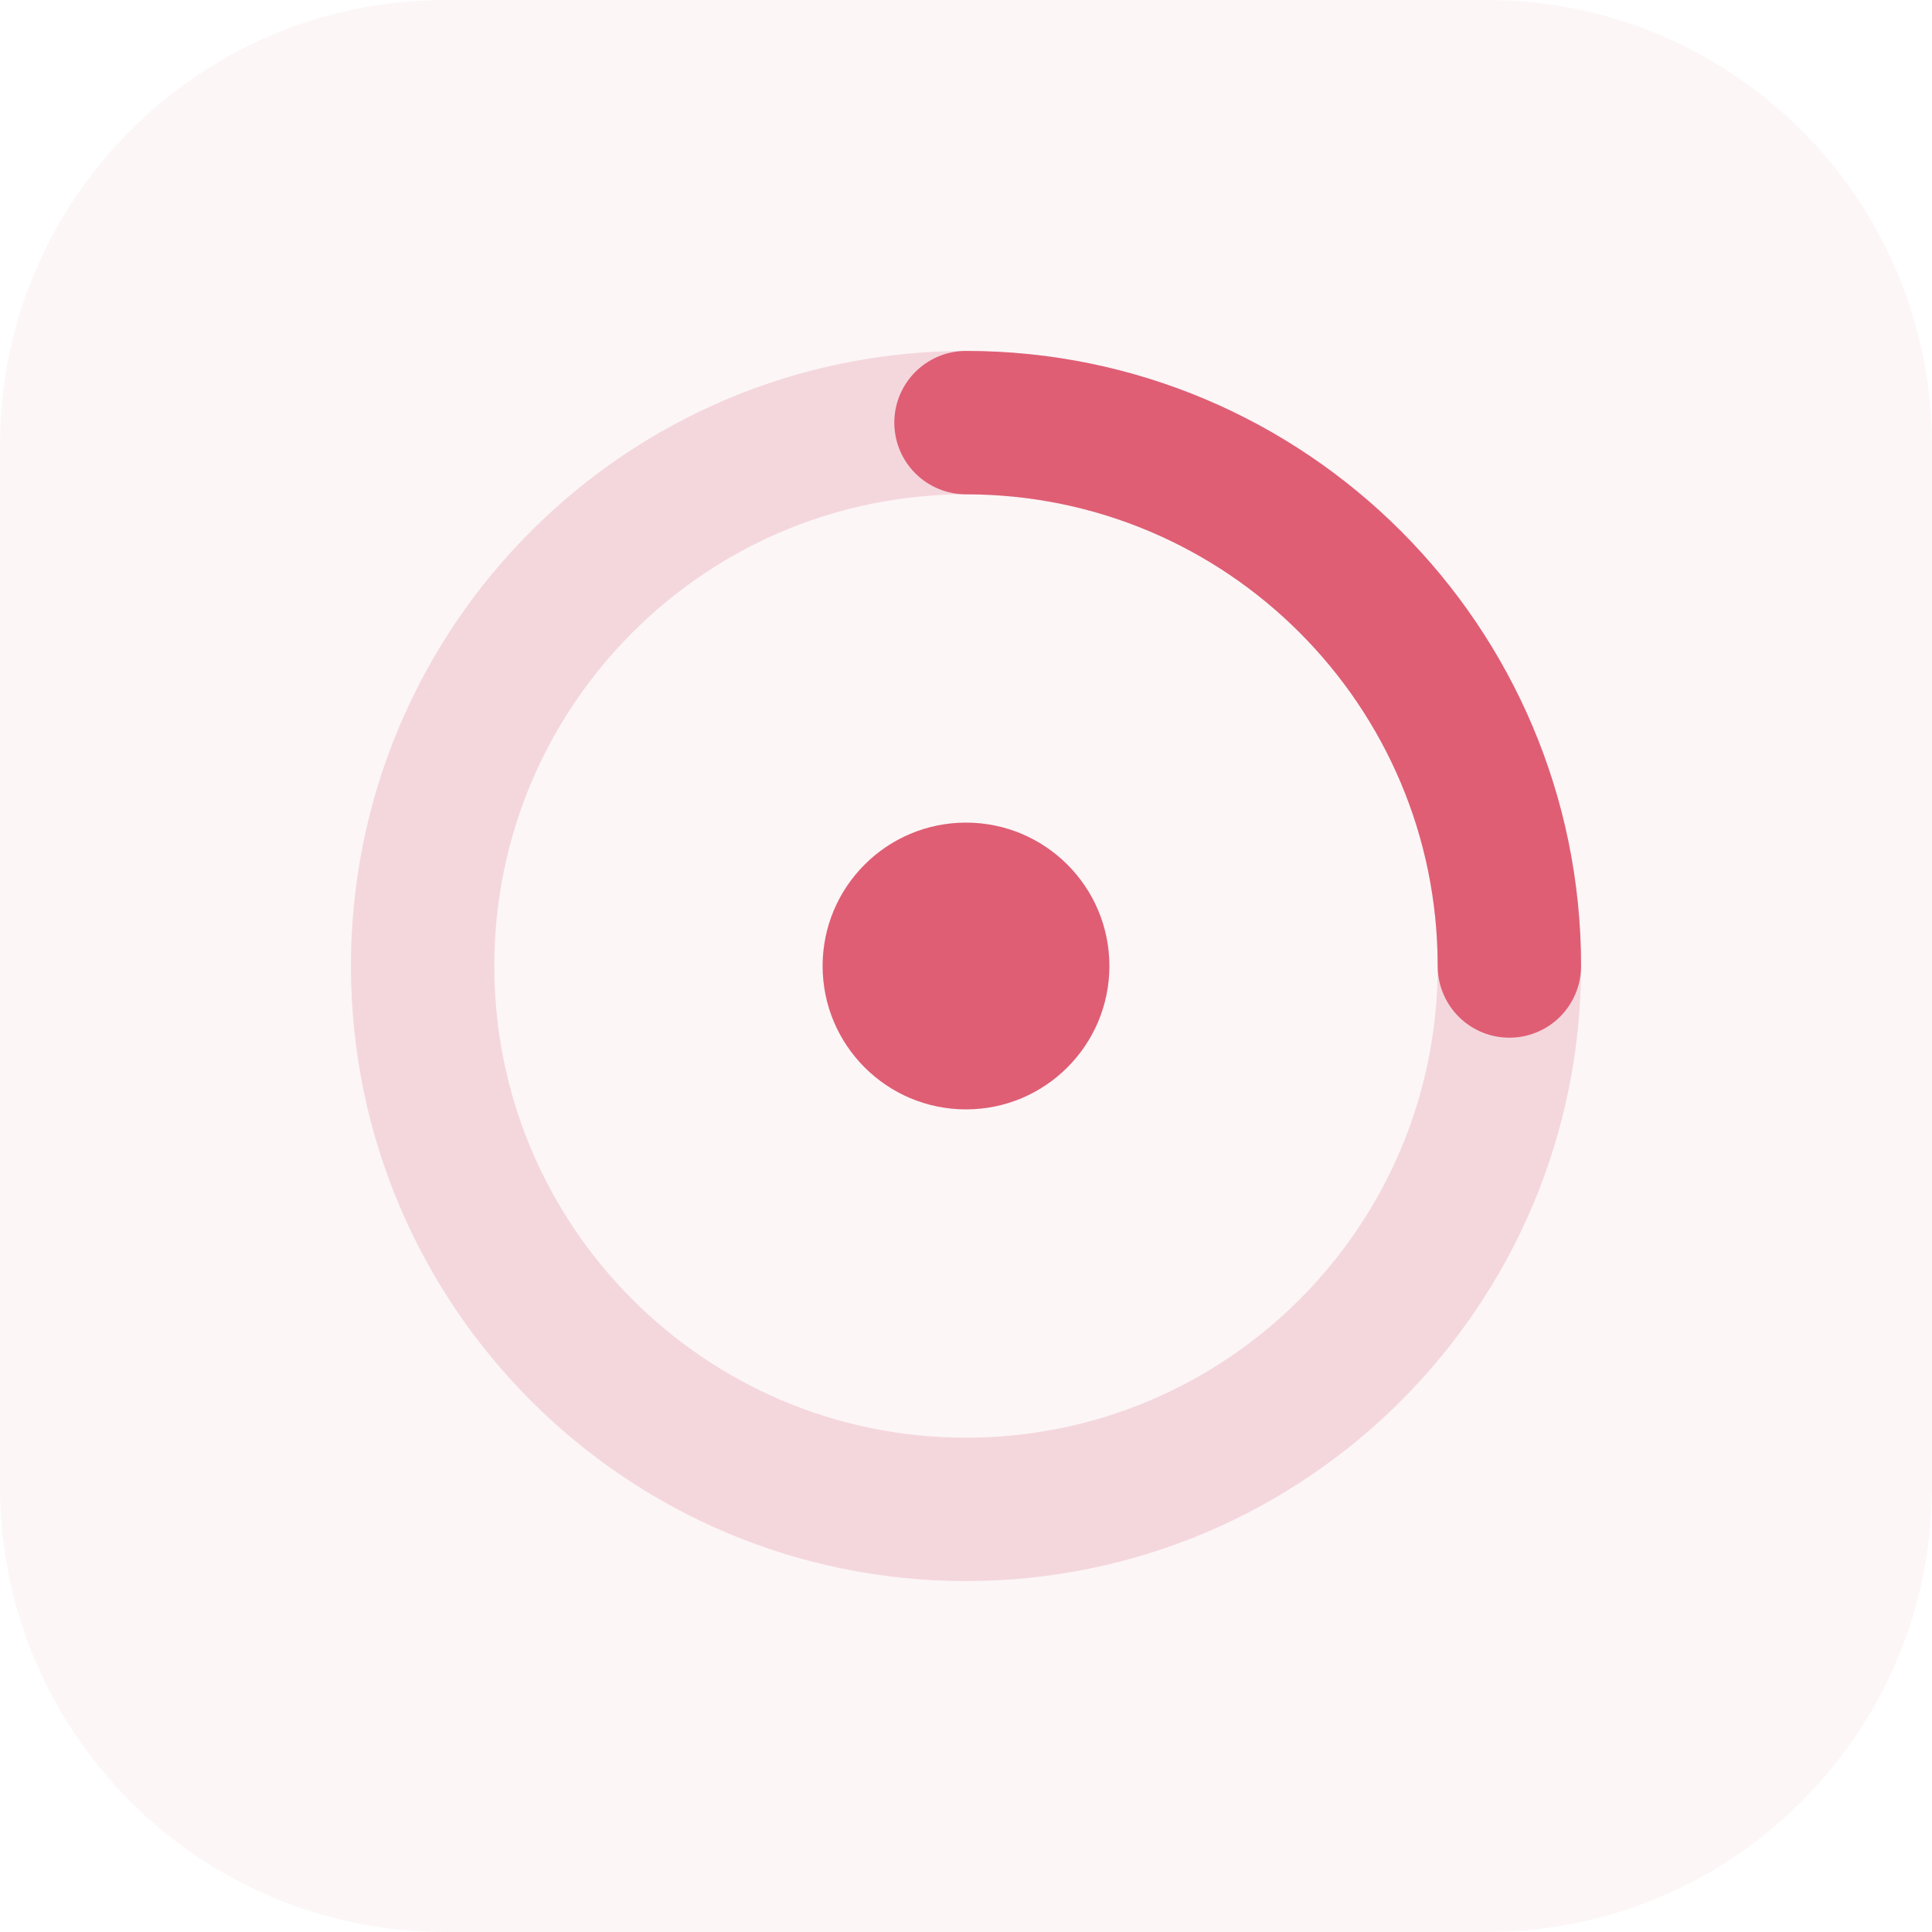
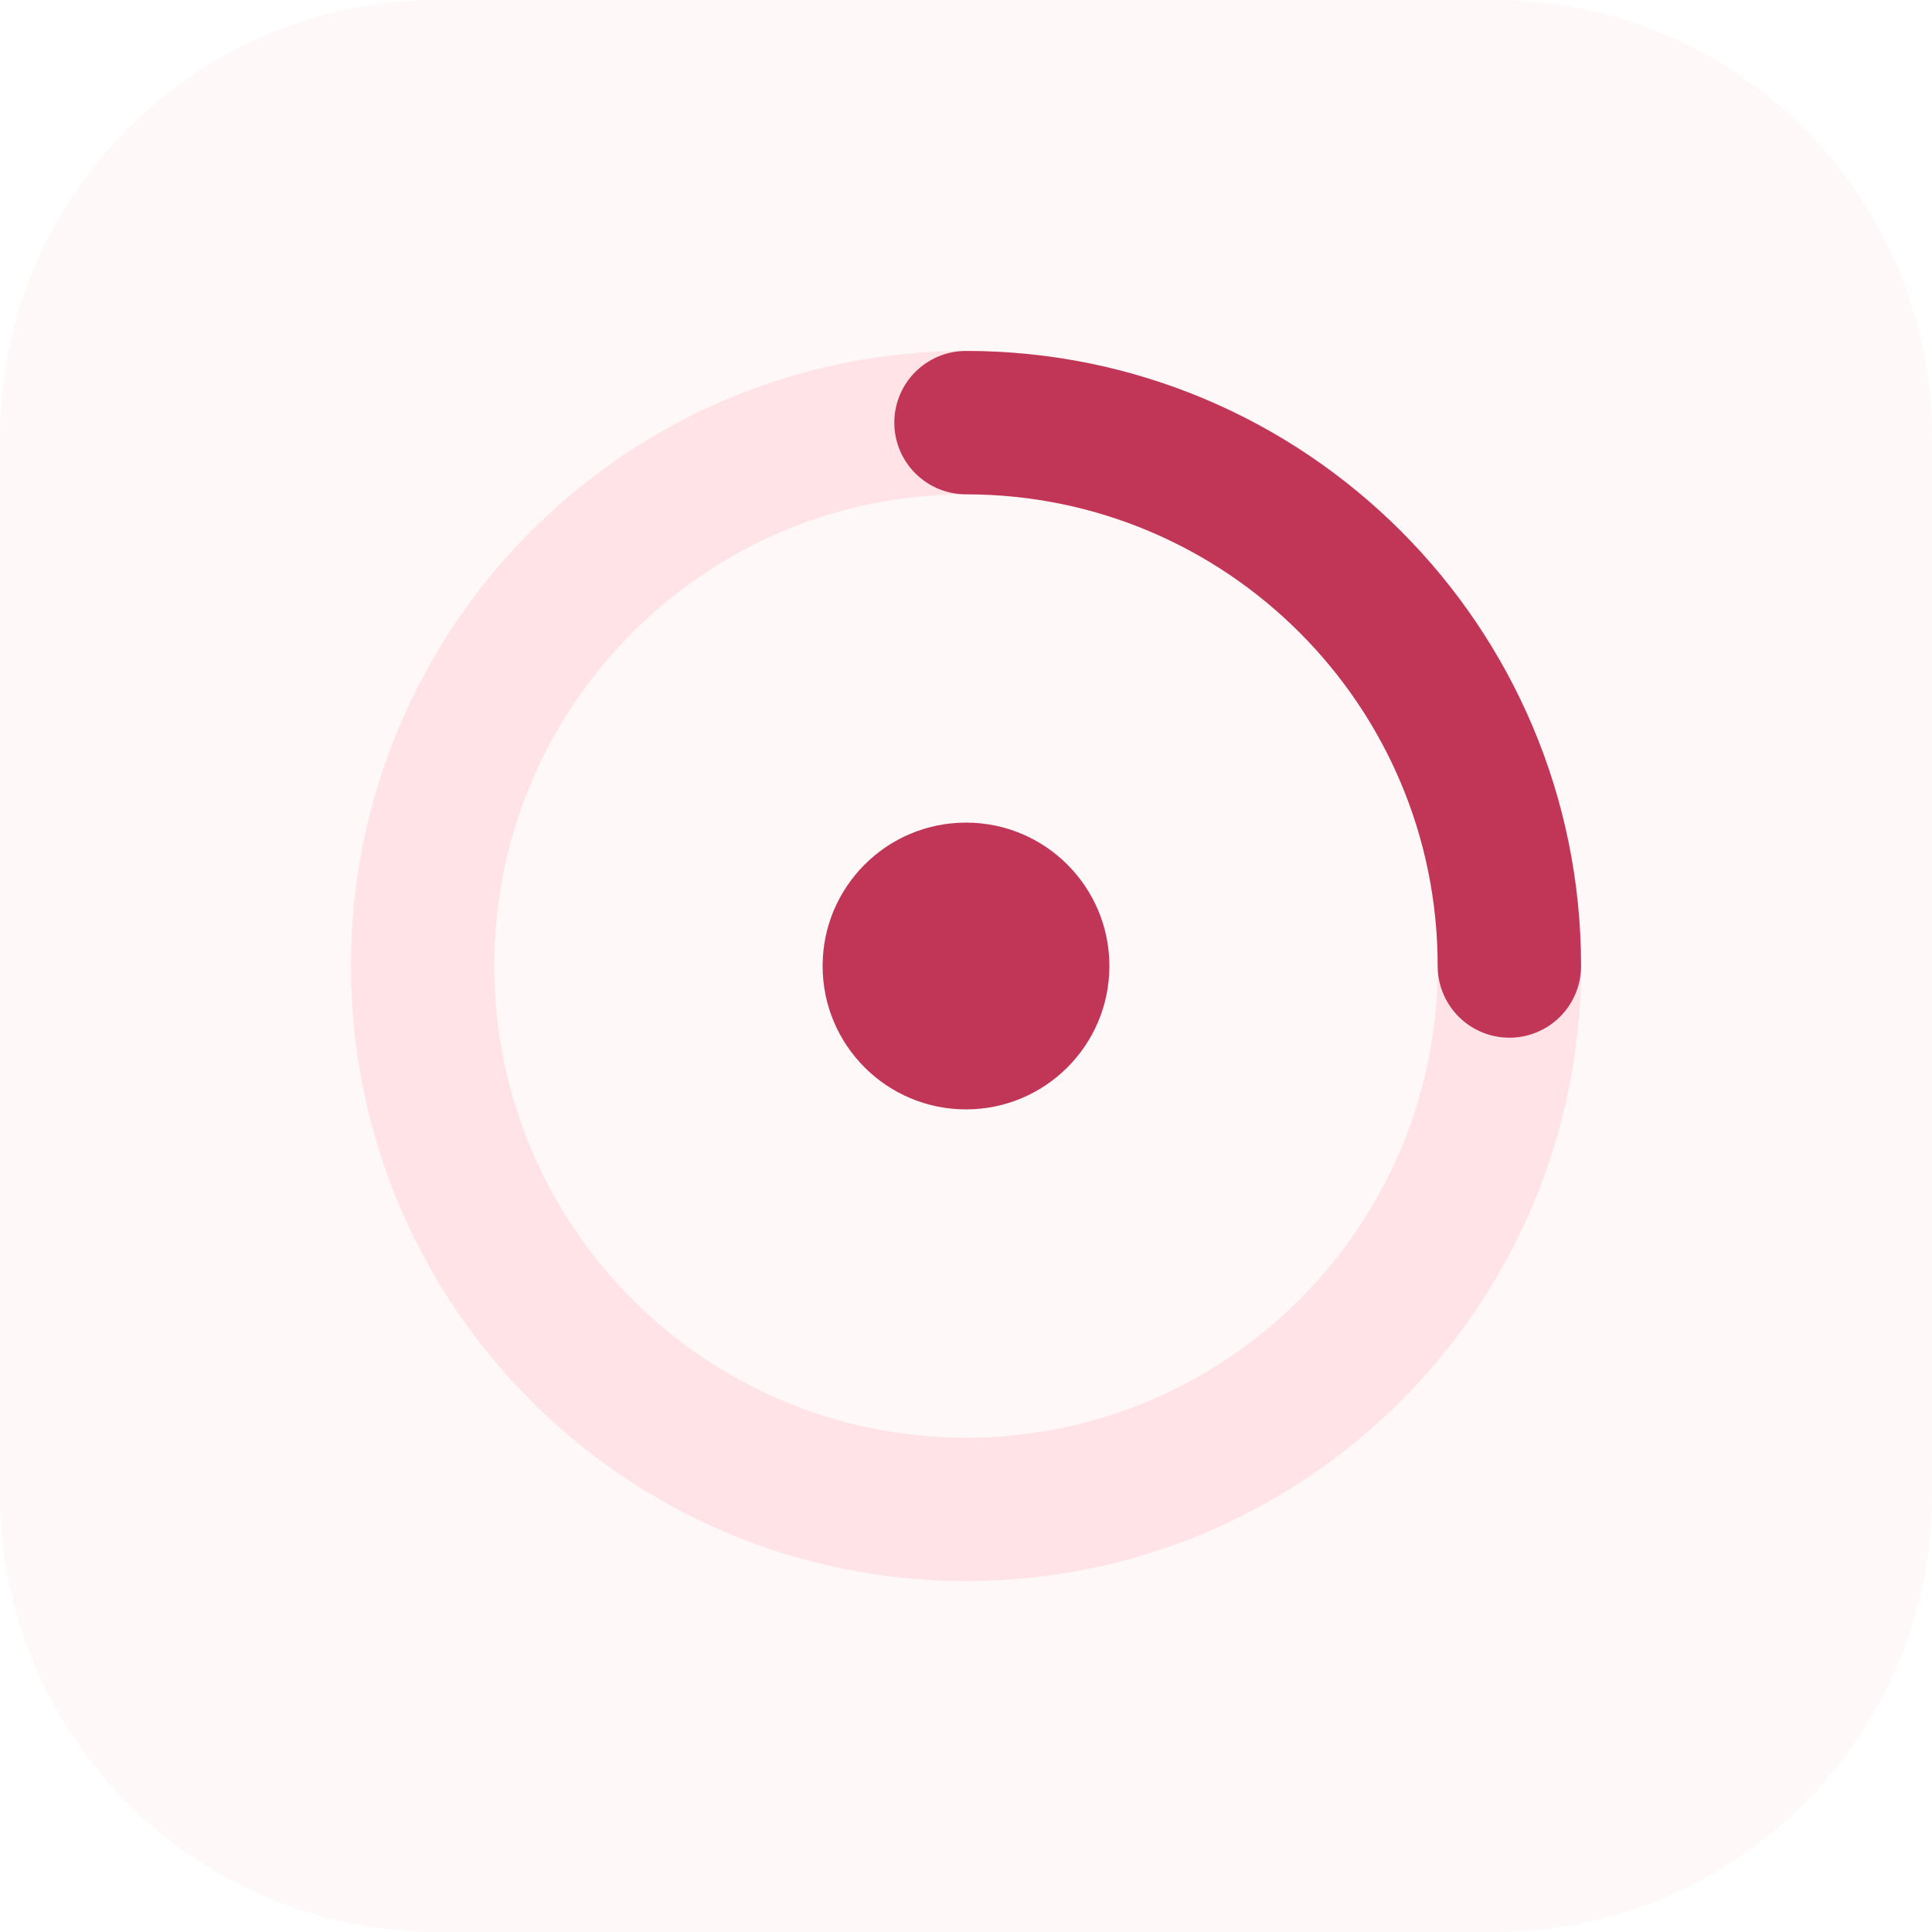
<svg xmlns="http://www.w3.org/2000/svg" viewBox="0 0 512 512" fill="none">
-   <rect width="512" height="512" rx="118" fill="#FCF6F7" />
-   <circle cx="256" cy="256" r="144" stroke="#F4D7DD" stroke-width="38" />
-   <path d="M256 112 A144 144 0 0 1 400 256" stroke="#DF5E74" stroke-width="38" stroke-linecap="round" />
-   <circle cx="256" cy="256" r="38" fill="#DF5E74" />
+   <rect width="512" height="512" rx="116" fill="#FFF8F8" />
+   <circle cx="256" cy="256" r="144" stroke="#FFE3E6" stroke-width="38" />
+   <path d="M256 112 A144 144 0 0 1 400 256" stroke="#C13656" stroke-width="38" stroke-linecap="round" />
+   <circle cx="256" cy="256" r="38" fill="#C13656" />
</svg>
